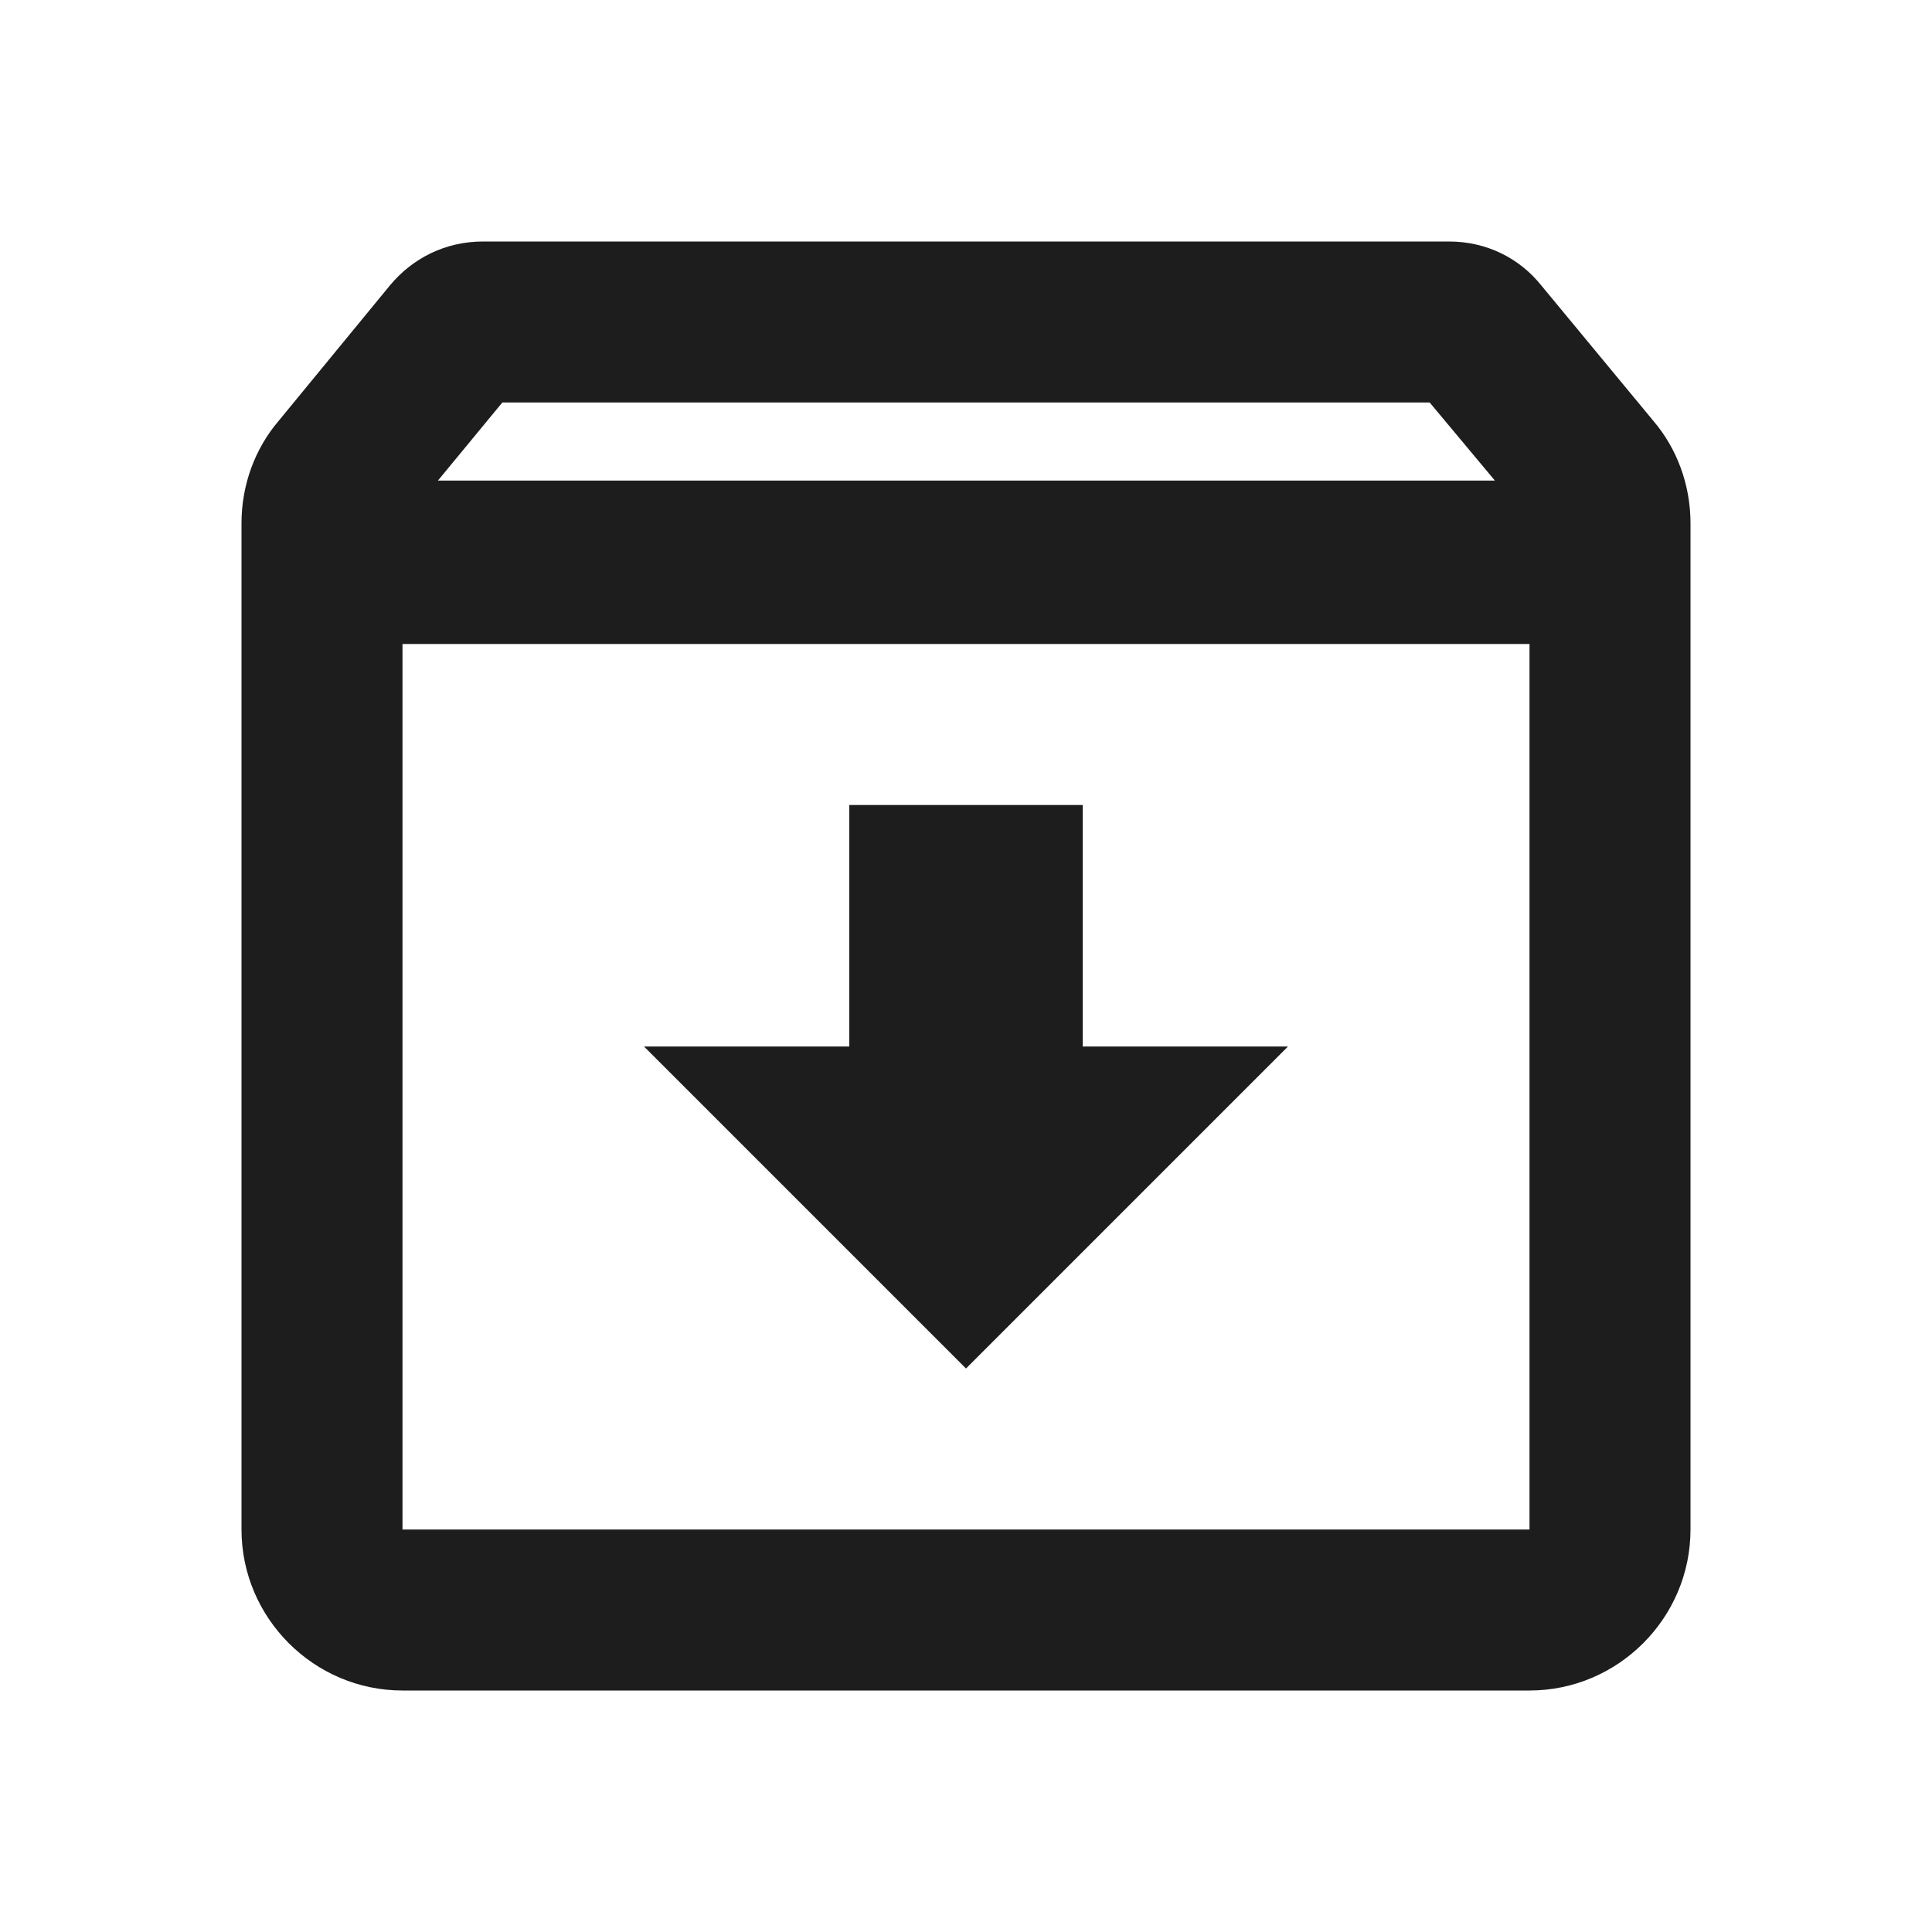
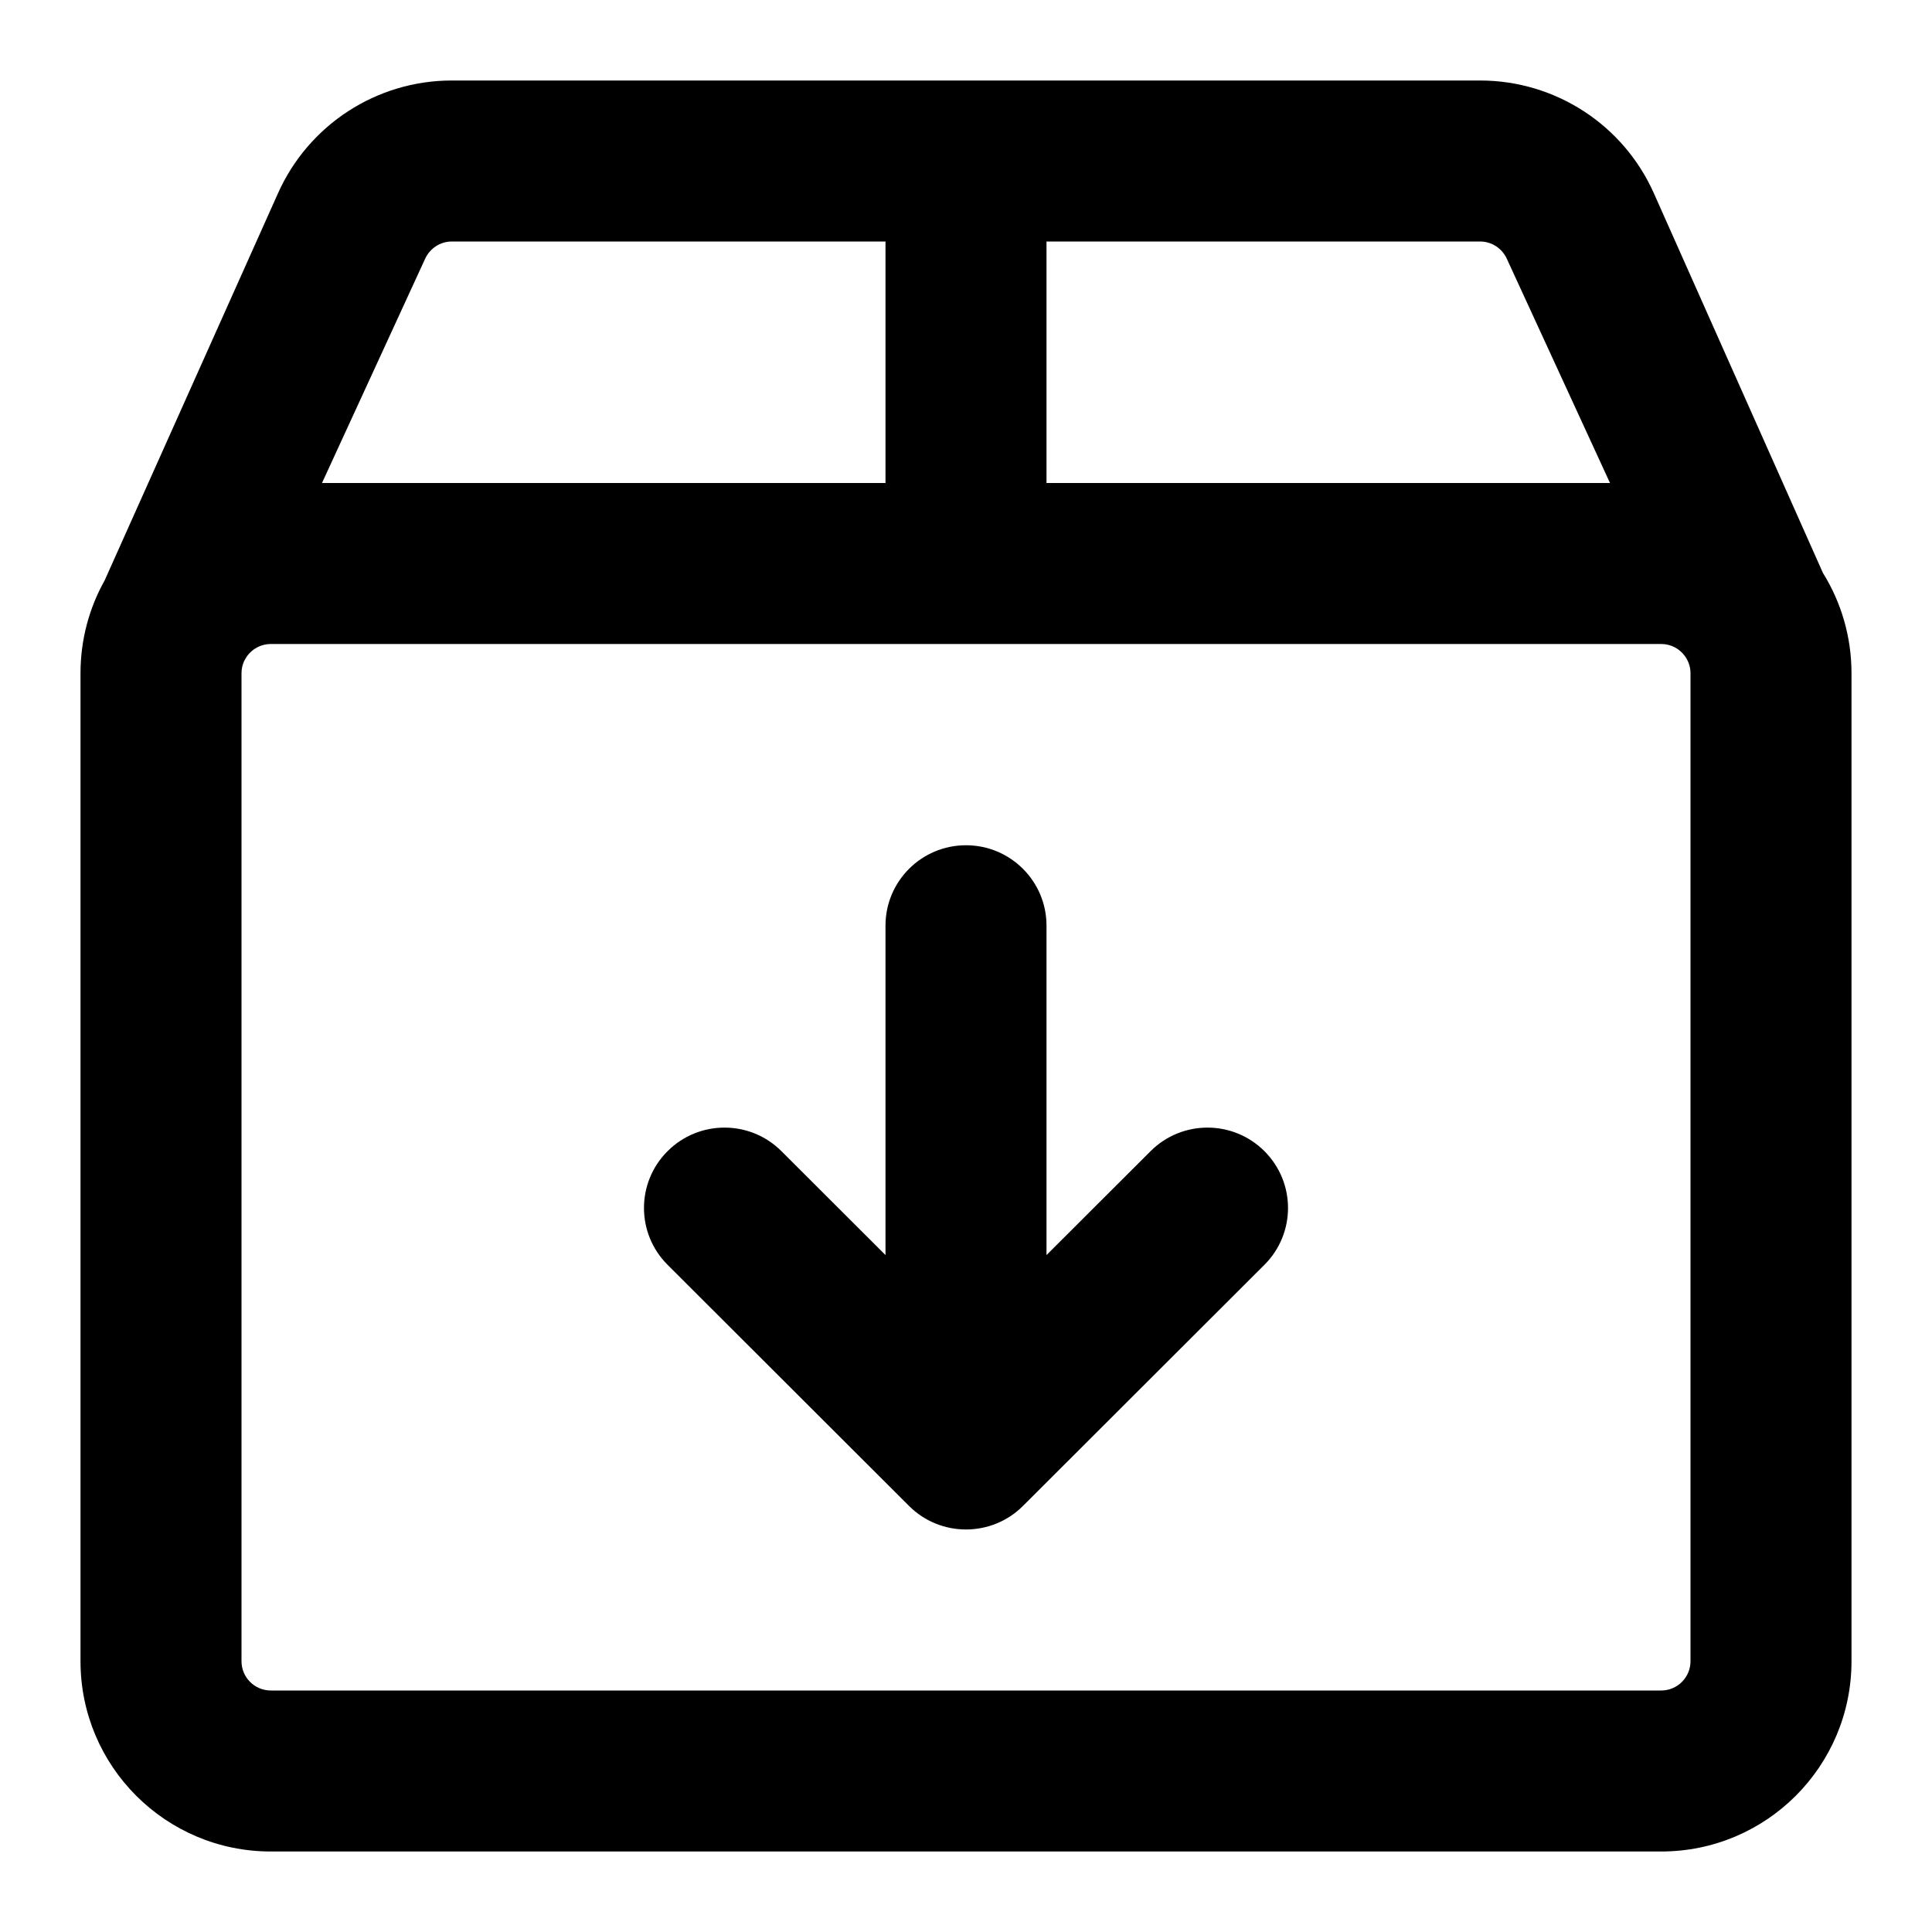
- <svg xmlns="http://www.w3.org/2000/svg" width="24px" height="24px" viewBox="0 0 24 24" version="1.1">
-   <g id="Icons" stroke="none" stroke-width="1" fill="none" fill-rule="evenodd">
-     <path d="M20.54,5.23 L19.15,3.55 C18.88,3.21 18.47,3 18,3 L6,3 C5.53,3 5.12,3.21 4.84,3.55 L3.46,5.23 C3.17,5.57 3,6.02 3,6.5 L3,19 C3,20.1 3.9,21 5,21 L19,21 C20.1,21 21,20.1 21,19 L21,6.5 C21,6.02 20.83,5.57 20.54,5.23 Z M6.24,5 L17.76,5 L18.57,5.97 L5.44,5.97 L6.24,5 Z M5,19 L5,8 L19,8 L19,19 L5,19 Z M13.45,10 L10.55,10 L10.55,13 L8,13 L12,17 L16,13 L13.45,13 L13.45,10 L13.45,10 Z" id="Shape" fill="#1D1D1D" />
-   </g>
+ <svg xmlns="http://www.w3.org/2000/svg" width="24" height="24" viewBox="0 0 24 24">
+   <path d="M13,15.591 L14.293,14.3 C14.683,13.91 15.317,13.91 15.707,14.3 C16.098,14.69 16.098,15.322 15.707,15.712 L12.707,18.708 C12.317,19.097 11.683,19.097 11.293,18.708 L8.293,15.712 C7.902,15.322 7.902,14.69 8.293,14.3 C8.683,13.91 9.317,13.91 9.707,14.3 L11,15.591 L11,11.498 C11,10.947 11.448,10.5 12,10.5 C12.552,10.5 13,10.947 13,11.498 L13,15.591 L13,15.591 Z M11,3 L5.613,3 C5.469,3 5.339,3.085 5.279,3.219 L4,6 L11,6 L11,3 Z M20,6 L18.719,3.216 C18.66,3.085 18.53,3 18.386,3 L13,3 L13,6 L20,6 Z M1.3,7.21 L3.452,2.404 C3.832,1.55 4.68,0.999 5.614,1 L18.386,1 C19.321,1 20.167,1.55 20.546,2.403 L22.645,7.117 C22.87,7.479 23,7.906 23,8.364 L23,20.636 C23,21.942 21.942,23 20.636,23 L3.364,23 C2.058,23 1,21.942 1,20.636 L1,8.364 C1,7.945 1.109,7.551 1.3,7.21 Z M3,8.364 L3,20.636 C3,20.837 3.163,21 3.364,21 L20.636,21 C20.837,21 21,20.837 21,20.636 L21,8.364 C21,8.292 20.979,8.225 20.943,8.169 C20.939,8.163 20.935,8.157 20.931,8.151 C20.865,8.059 20.758,8 20.636,8 L3.364,8 C3.24,8 3.131,8.062 3.065,8.156 C3.055,8.174 3.045,8.192 3.034,8.209 C3.012,8.256 3,8.308 3,8.364 Z" />
</svg>
